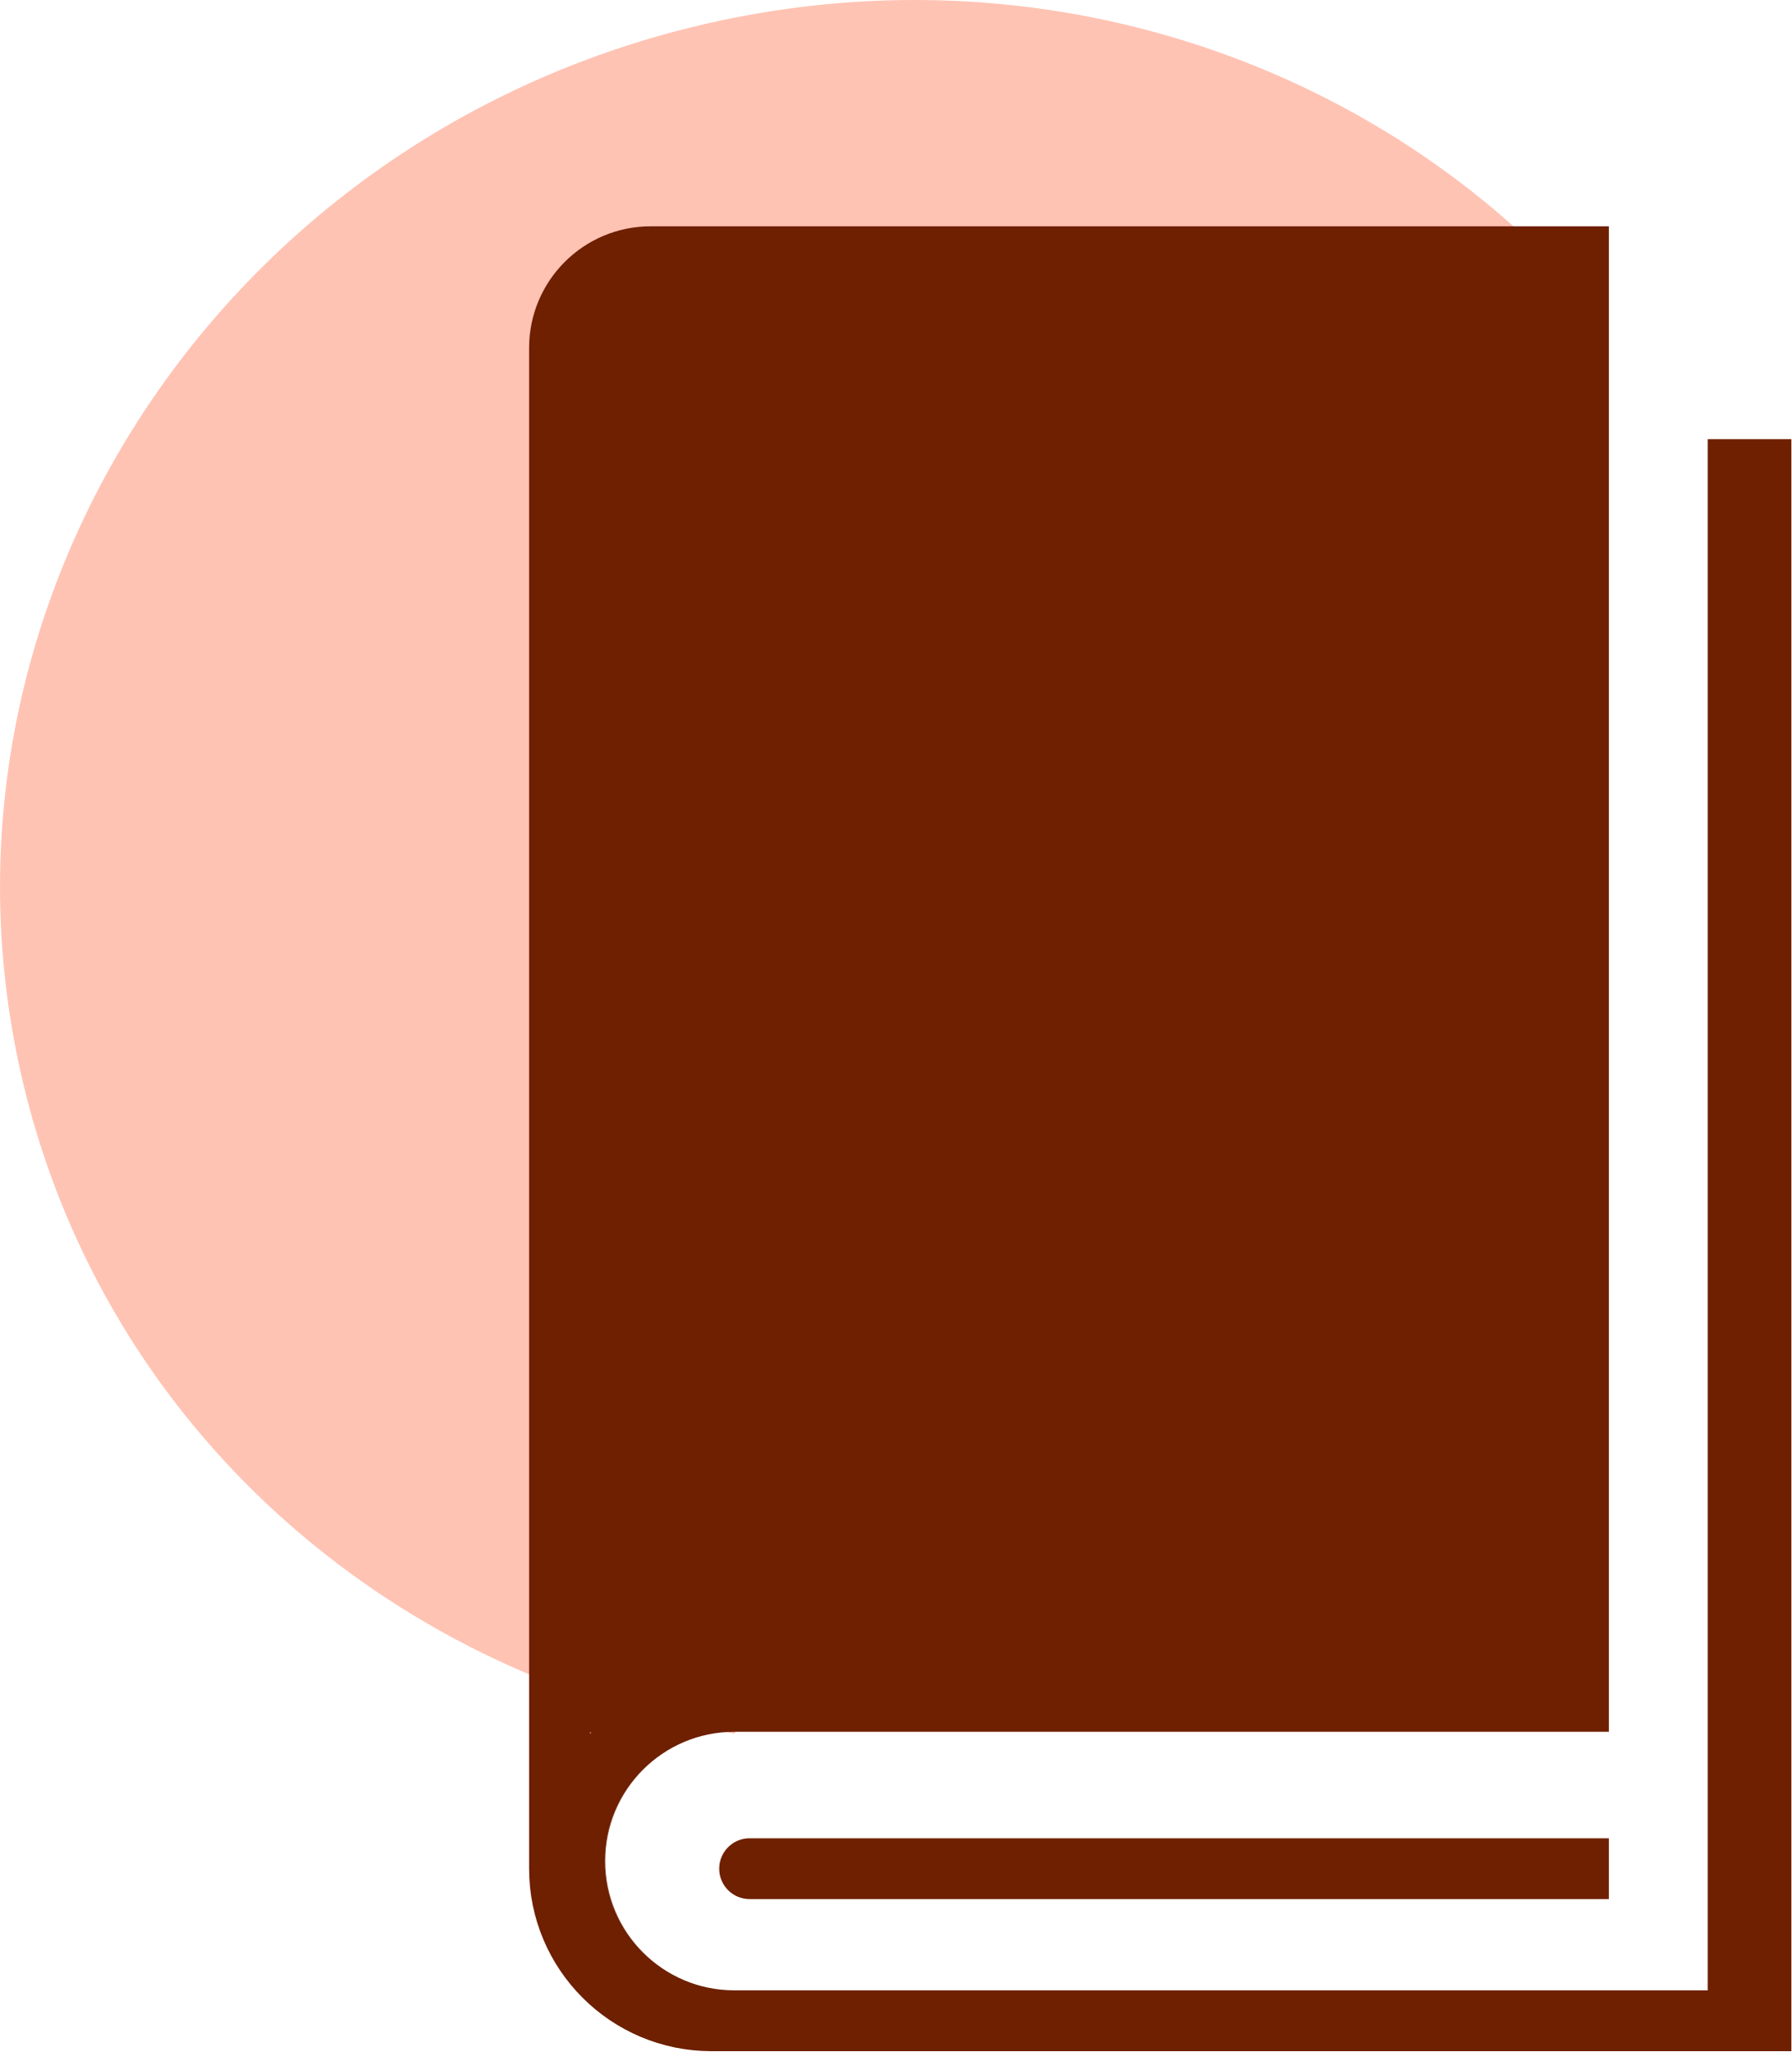
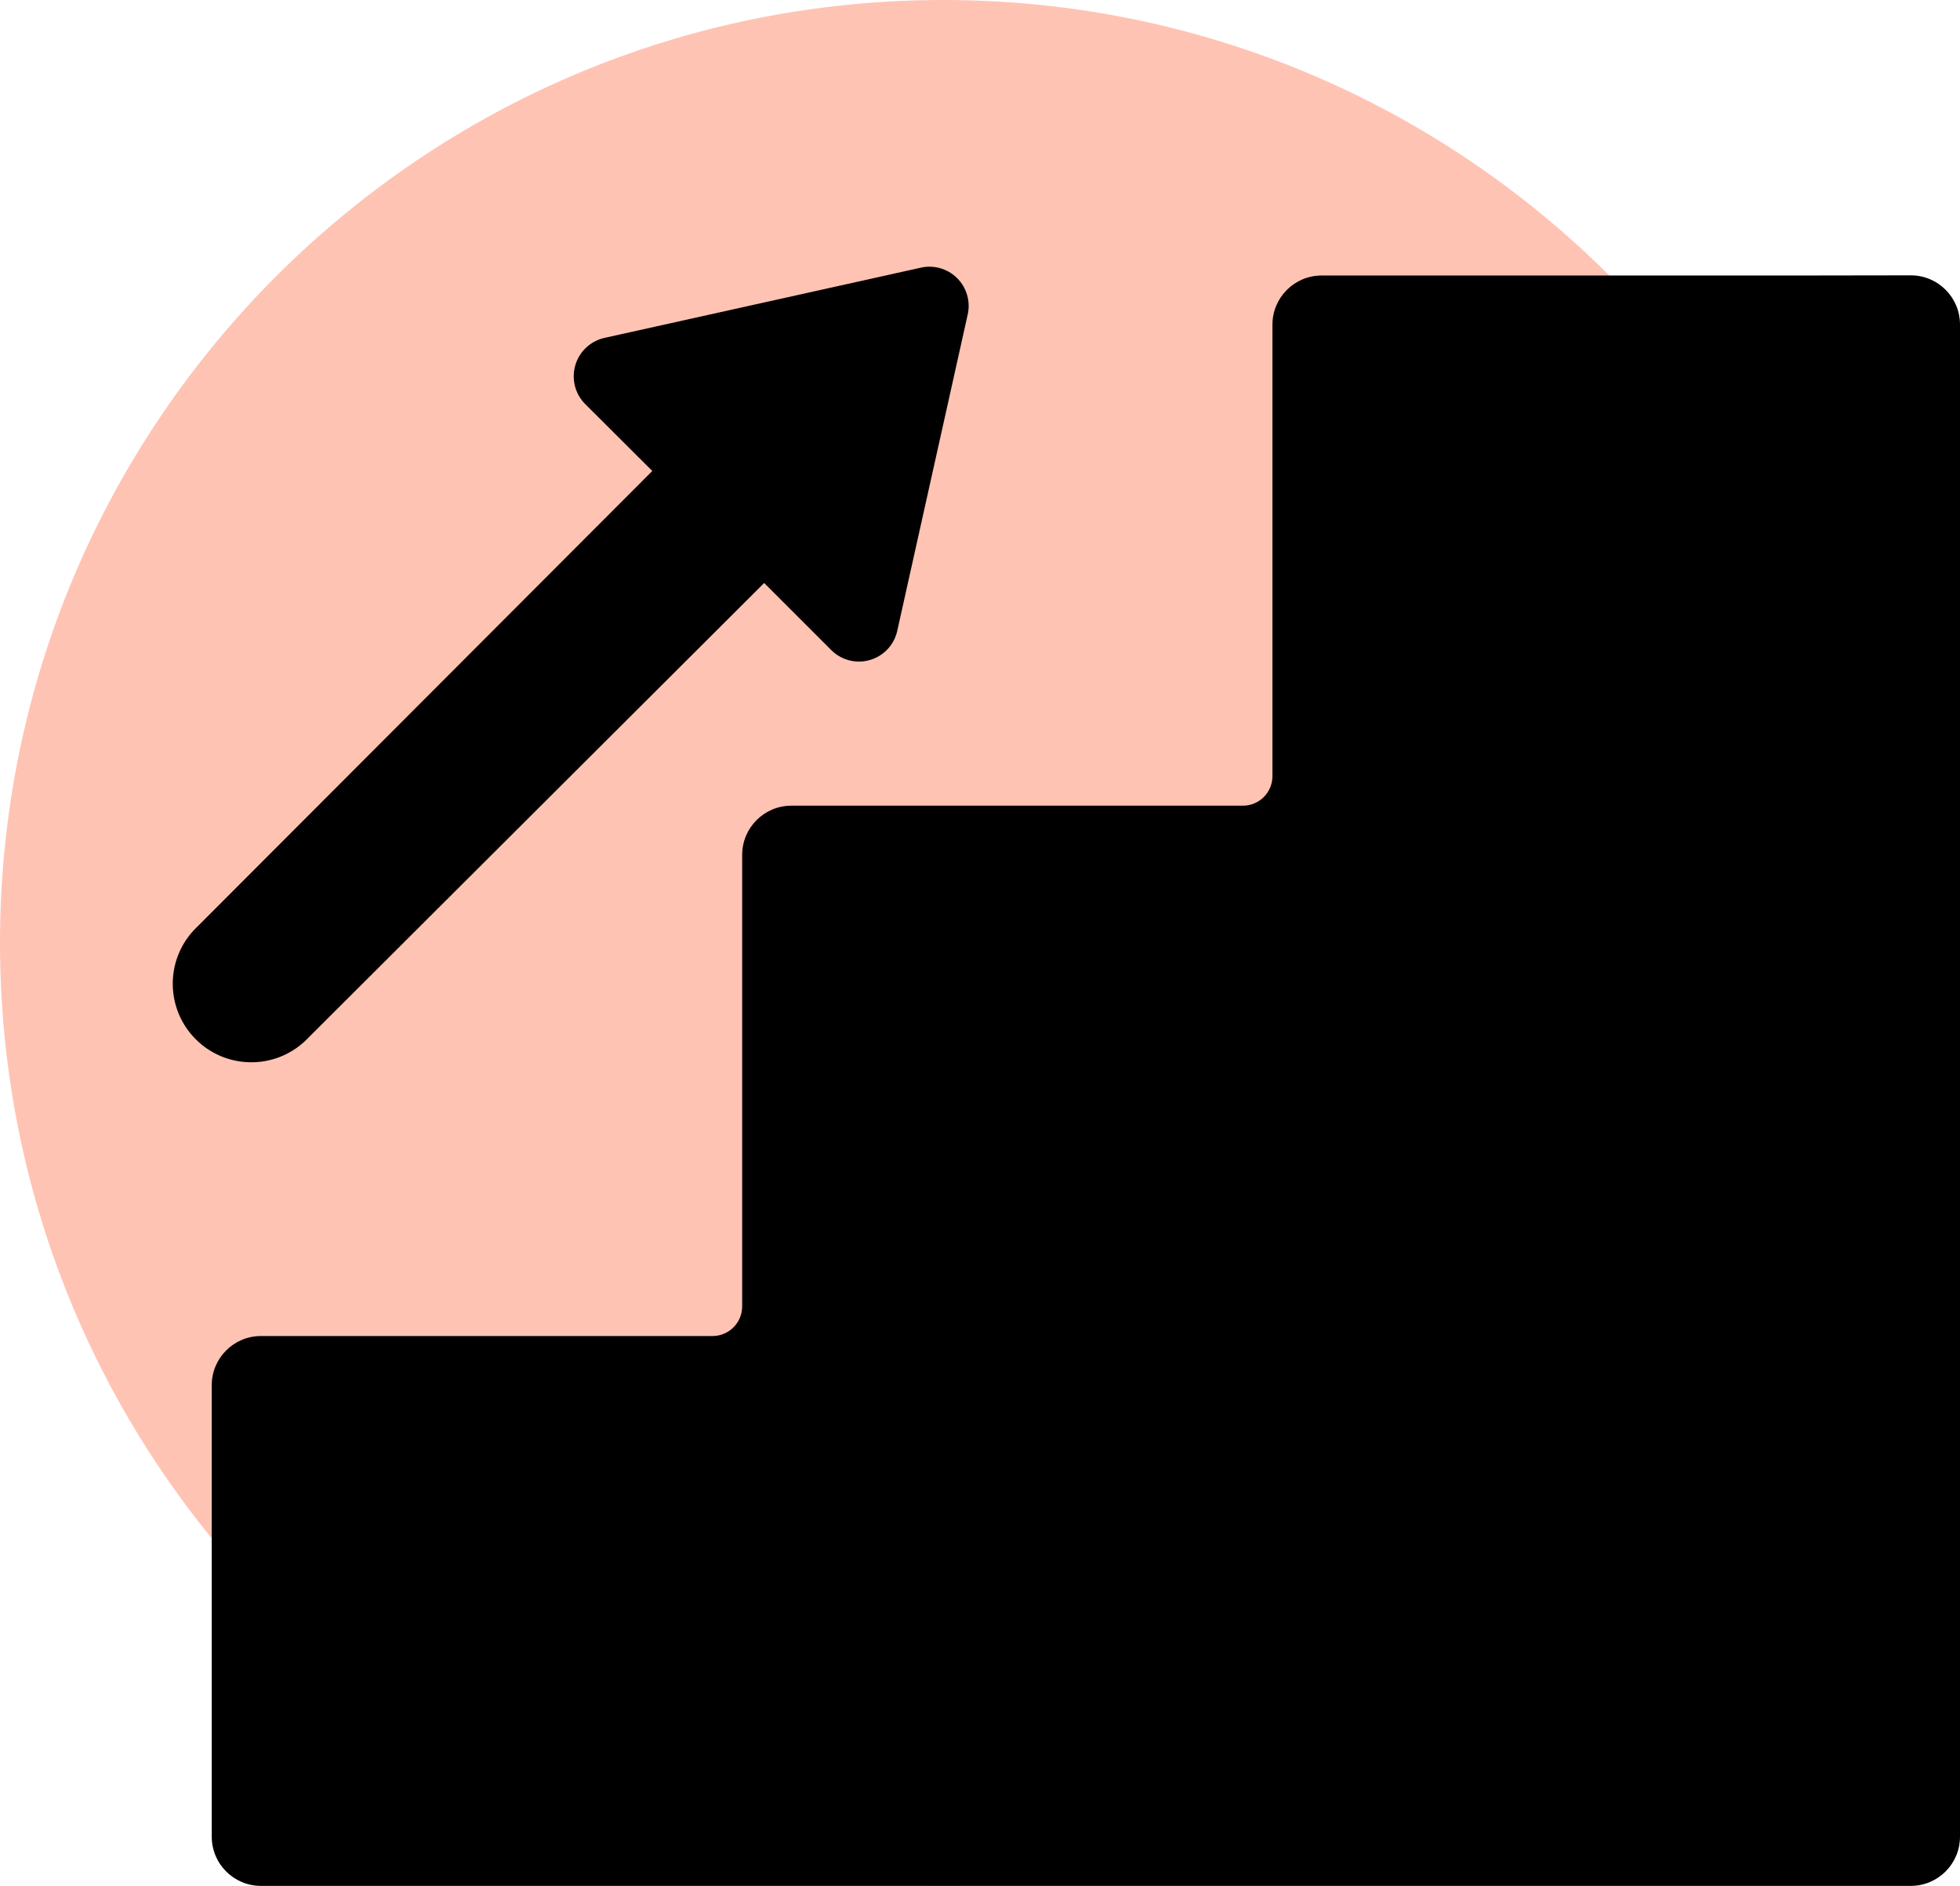
- <svg xmlns="http://www.w3.org/2000/svg" viewBox="0 0 117.79 134.88">
+ <svg xmlns="http://www.w3.org/2000/svg" viewBox="0 0 119.5 115">
  <defs>
-     <style>.cls-1{fill:#ffc3b4;}.cls-1,.cls-2{fill-rule:evenodd;}.cls-2{fill:#6e2000;}</style>
+     <style>.cls-1{fill:#ffc3b4;}.cls-2{fill-rule:evenodd;}</style>
  </defs>
  <g id="Layer_2" data-name="Layer 2">
    <g id="Grid_13" data-name="Grid 13">
-       <path class="cls-1" d="M48.3,114C26.41,110.41,7.77,94.84,1.87,72.61-6.24,42,12.8,10.45,44.41,2.06c23-6.09,46.21,1.72,60.34,18.15" />
-       <path class="cls-2" d="M112.29,28.88v102h-64a8.5,8.5,0,1,1,0-17h57.5v-99h-63a8,8,0,0,0-8,8v100a12,12,0,0,0,12,12h71v-106ZM38.79,114v-.07h.09Z" />
-       <path class="cls-2" d="M47.29,122.88a2,2,0,0,0,2,2h56.5v-4H49.29A2,2,0,0,0,47.29,122.88Z" />
+       <circle class="cls-1" cx="57.5" cy="57.5" r="57.5" />
+       <path d="M109.92,16.8H80.58a3,3,0,0,0-3,3V47.33a1.8,1.8,0,0,1-1.8,1.8H48.25a3,3,0,0,0-3,3V79.66a1.81,1.81,0,0,1-1.8,1.81H15.91a3,3,0,0,0-3,3V112a3,3,0,0,0,3,3H116.5a3,3,0,0,0,3-3V19.79a3,3,0,0,0-3-3Z" />
+       <path class="cls-2" d="M56.11,16.33,36.83,20.61a2.4,2.4,0,0,0-1.18,4l4.12,4.11-27.95,28a4.79,4.79,0,0,0,6.77,6.77l28-27.94,4.11,4.11a2.39,2.39,0,0,0,4-1.17L59,19.18A2.39,2.39,0,0,0,56.11,16.33Z" />
    </g>
  </g>
</svg>
